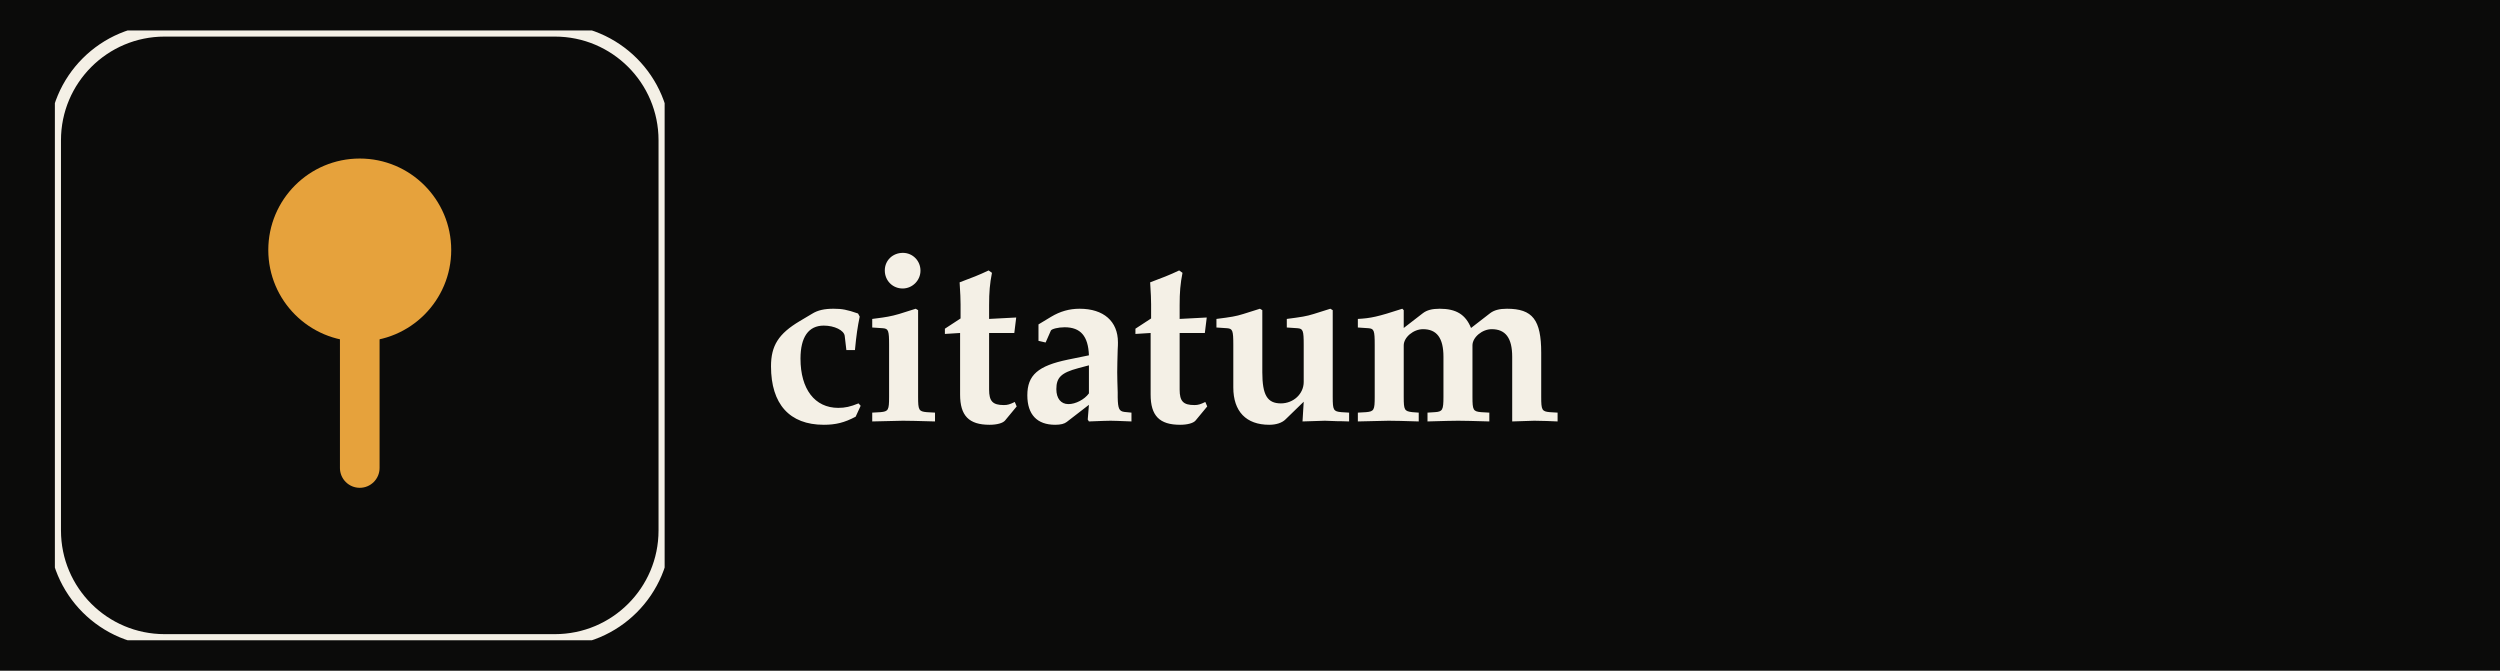
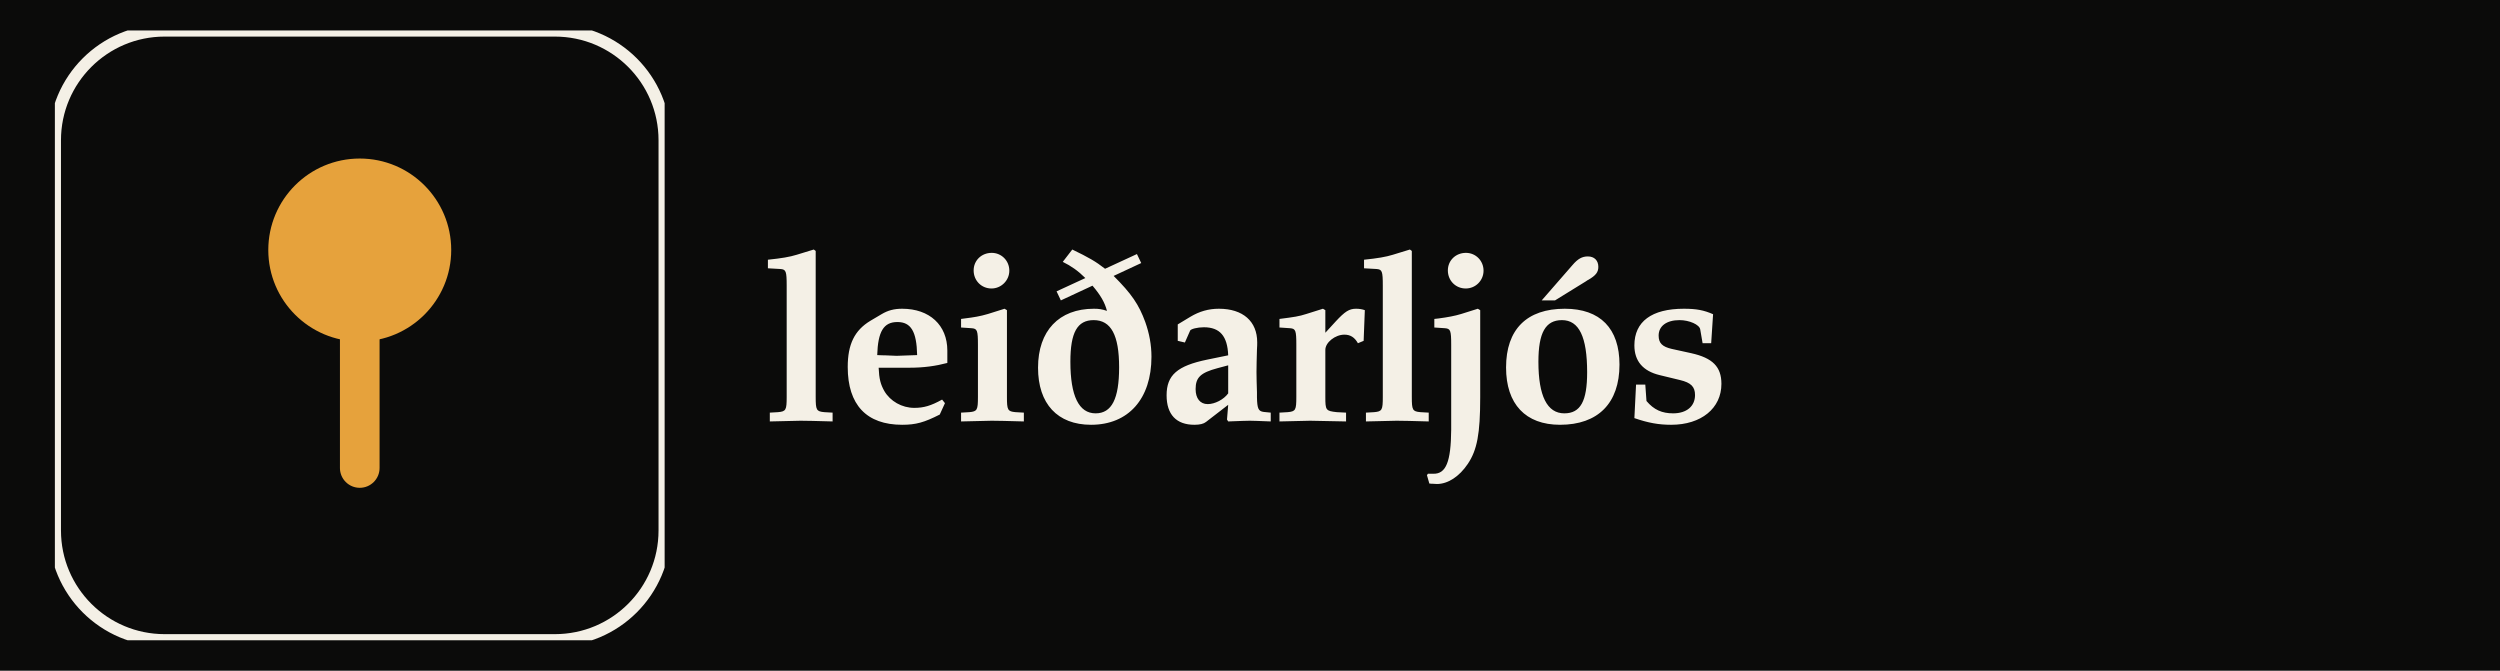
- <svg xmlns="http://www.w3.org/2000/svg" viewBox="0 0 820 220" role="img" aria-label="citatum">
+ <svg xmlns="http://www.w3.org/2000/svg" viewBox="0 0 820 220" role="img" aria-label="leiðarljós">
  <rect width="820" height="220" fill="#0B0B0A" />
  <g transform="translate(18 10)">
    <svg width="200" height="200" viewBox="0 0 200 200">
      <rect width="200" height="200" rx="36" fill="#0B0B0A" stroke="#F4F0E6" stroke-width="4" />
      <circle cx="100" cy="72" r="30" fill="#E6A23C" />
      <rect x="93.5" y="72" width="13" height="78" rx="6.5" fill="#E6A23C" />
    </svg>
  </g>
-   <text x="250" y="138" font-family="Iowan Old Style, Palatino Linotype, Palatino, Charter, serif" font-size="78" font-weight="600" fill="#F4F0E6" letter-spacing="-1.2">citatum</text>
+   <text x="250" y="138" font-family="Iowan Old Style, Palatino Linotype, Palatino, Charter, serif" font-size="78" font-weight="600" fill="#F4F0E6" letter-spacing="-1.2">leiðarljós</text>
</svg>
